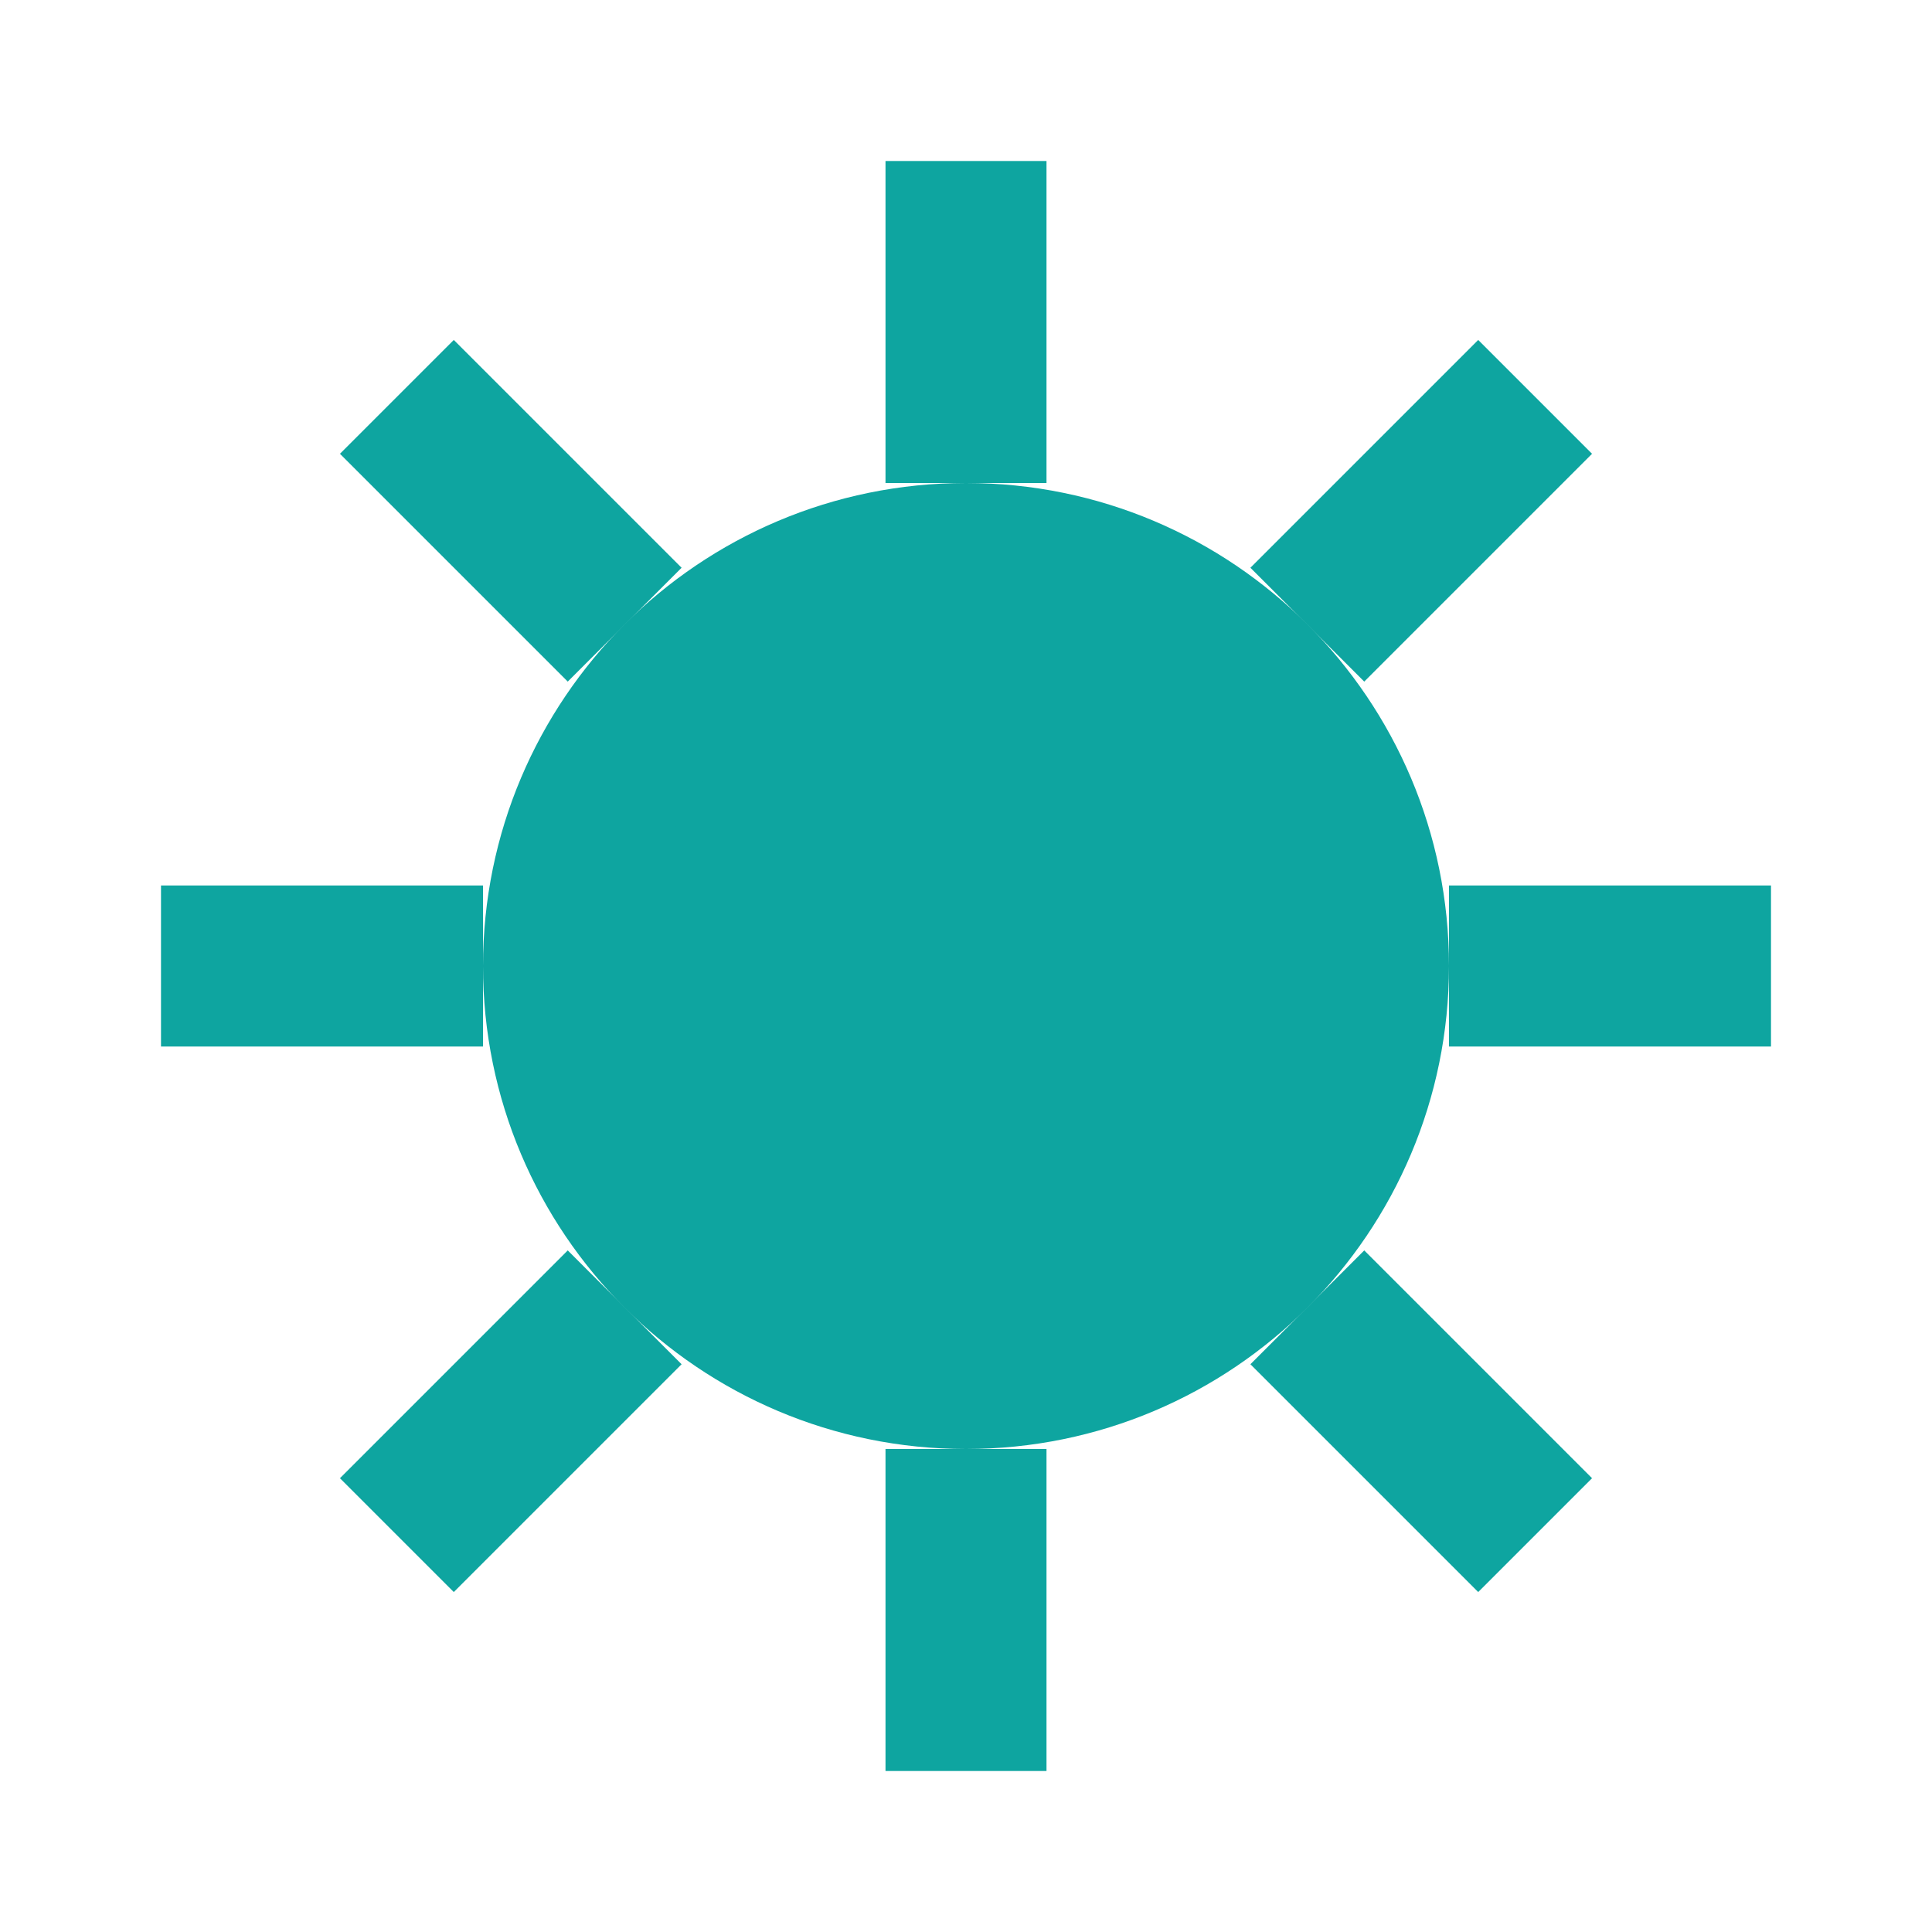
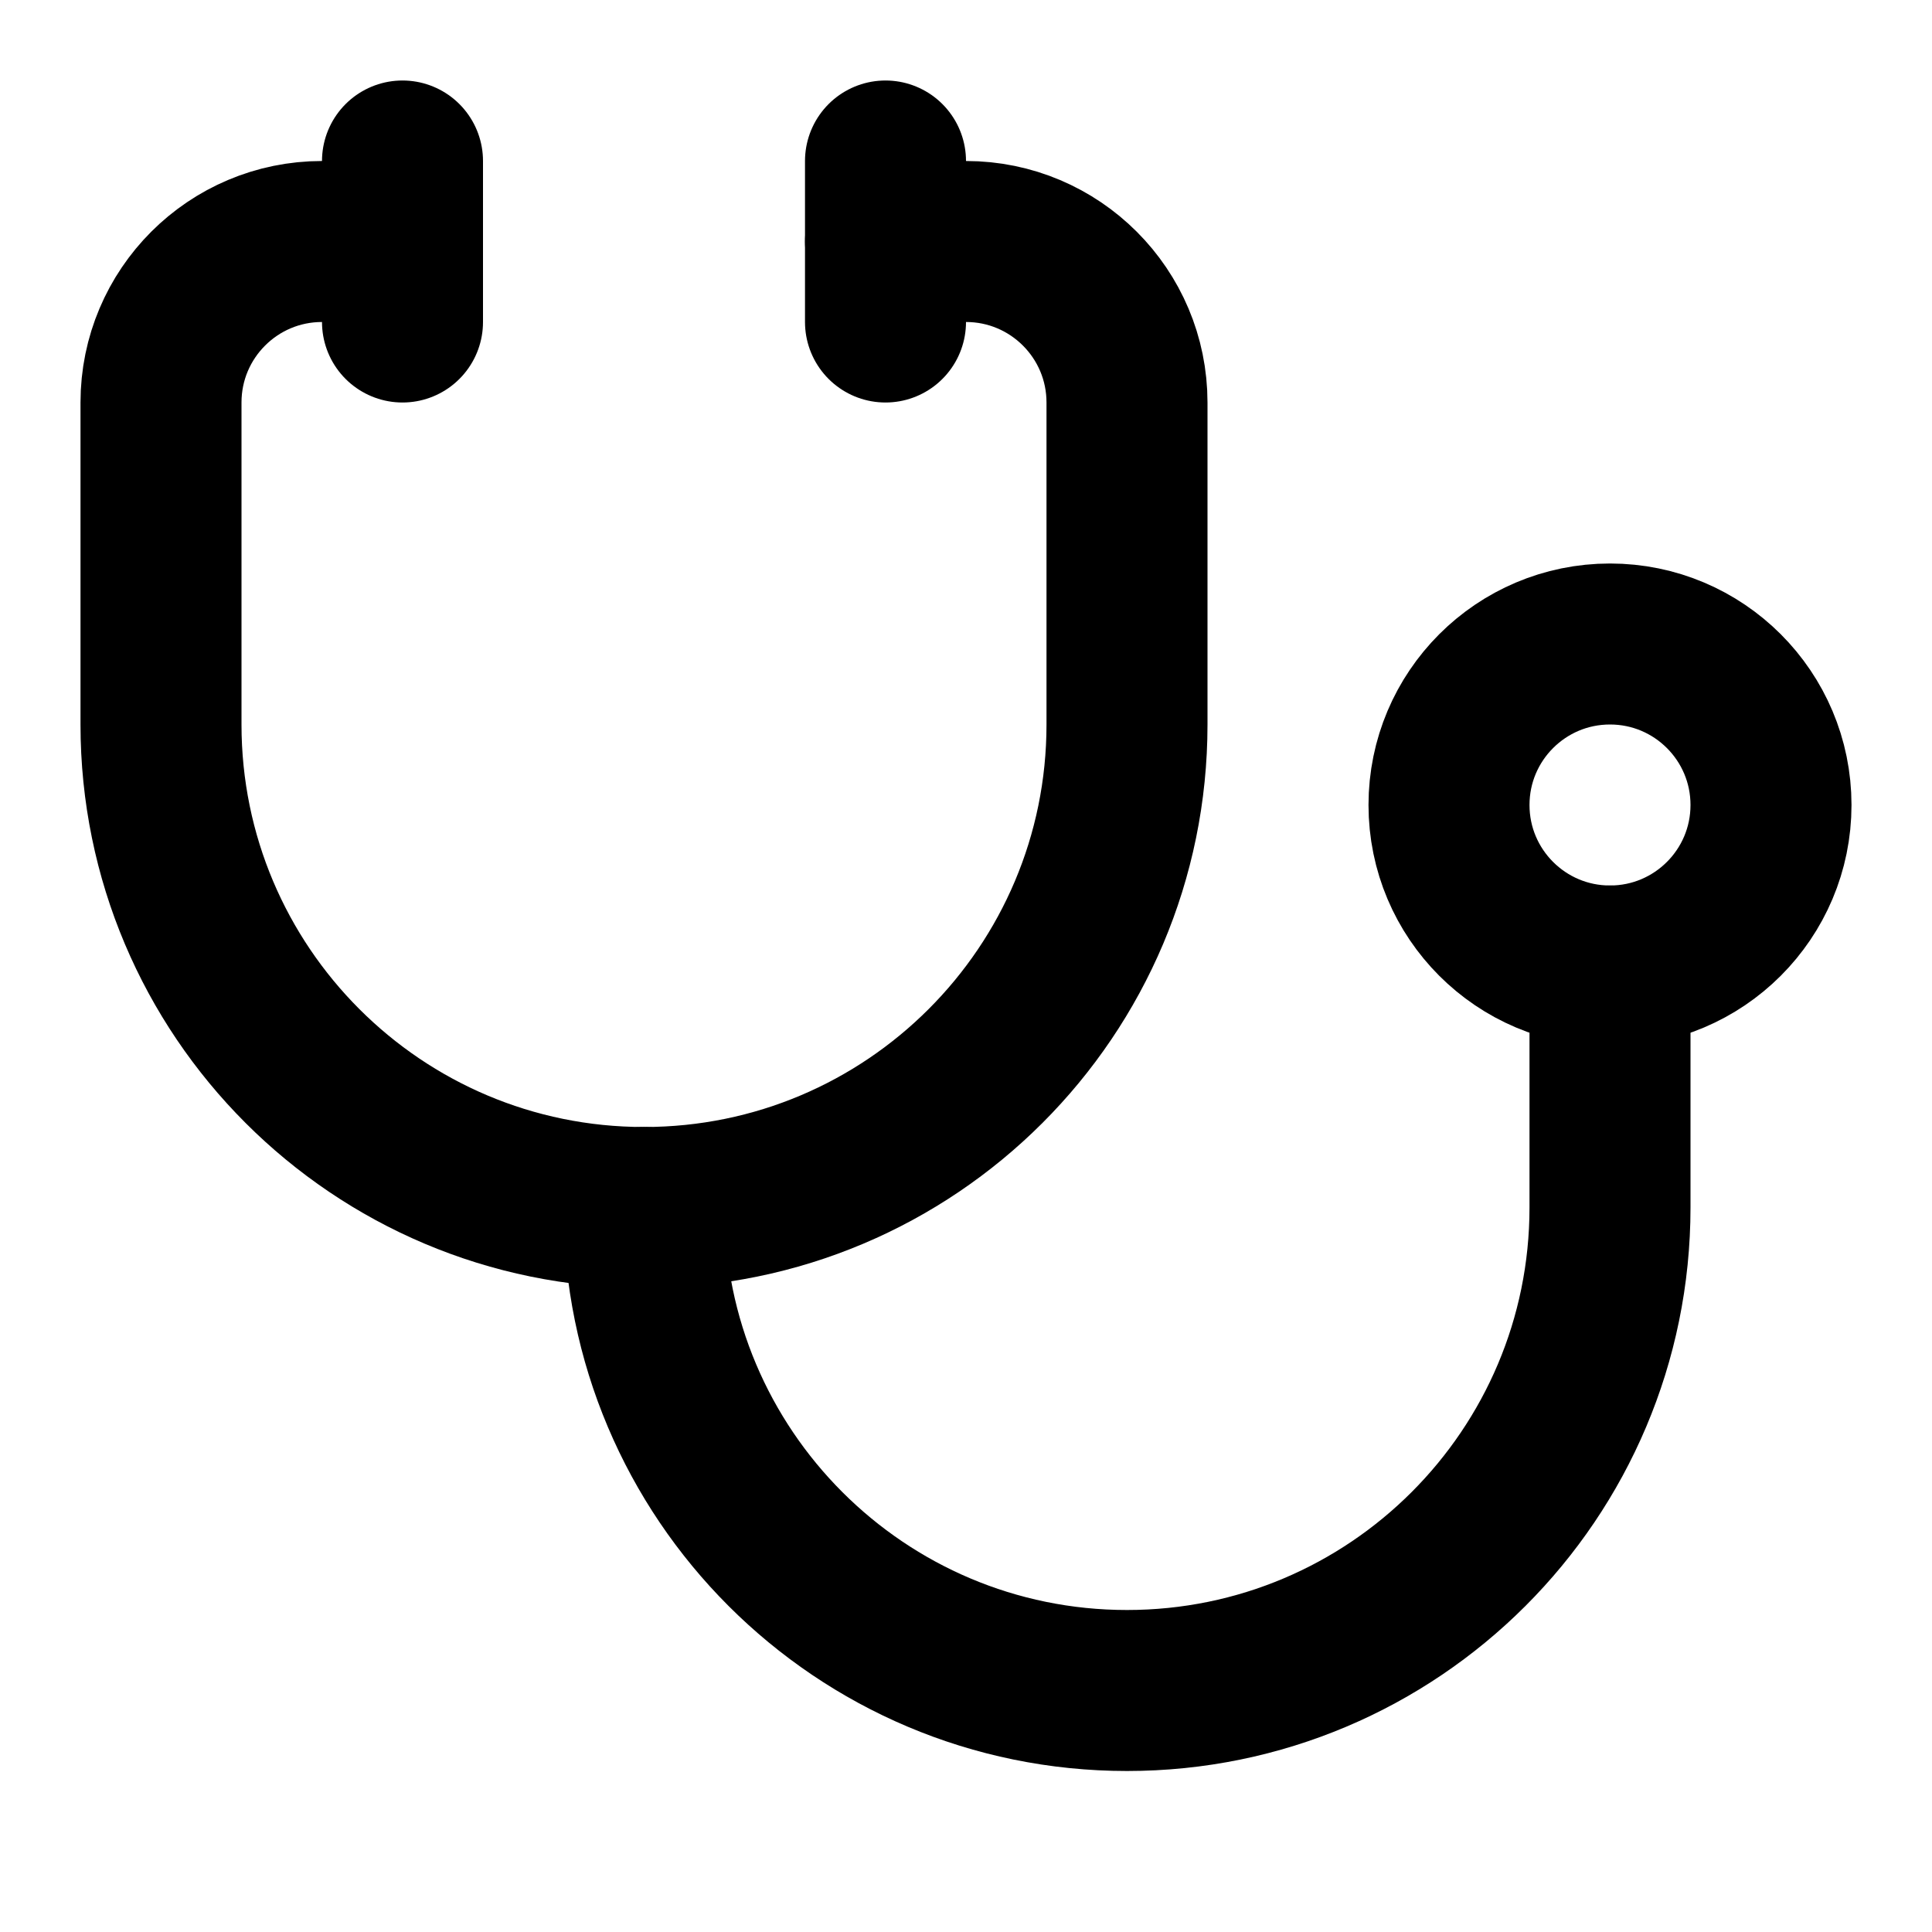
- <svg xmlns="http://www.w3.org/2000/svg" viewBox="0 0 24 24" fill="none" stroke="#0EA5A0" stroke-width="2">
-   <path d="M12 2v4M12 18v4M4.93 4.93l2.83 2.83M16.24 16.24l2.83 2.83M2 12h4M18 12h4M4.93 19.07l2.83-2.83M16.24 7.76l2.83-2.83" />
-   <circle cx="12" cy="12" r="5" fill="#0EA5A0" />
+ <svg xmlns="http://www.w3.org/2000/svg" viewBox="0 0 24 24" width="100%" height="100%">
+   <g stroke="#000000" stroke-width="2" stroke-linecap="round" stroke-linejoin="round" fill="none">
+     <path d="M11 2v2" />
+     <path d="M5 2v2" />
+     <path d="M5 3H4a2 2 0 0 0-2 2v4a6 6 0 0 0 12 0V5a2 2 0 0 0-2-2h-1" />
+     <path d="M8 15a6 6 0 0 0 12 0v-3" />
+     <circle cx="20" cy="10" r="2" />
+   </g>
</svg>
